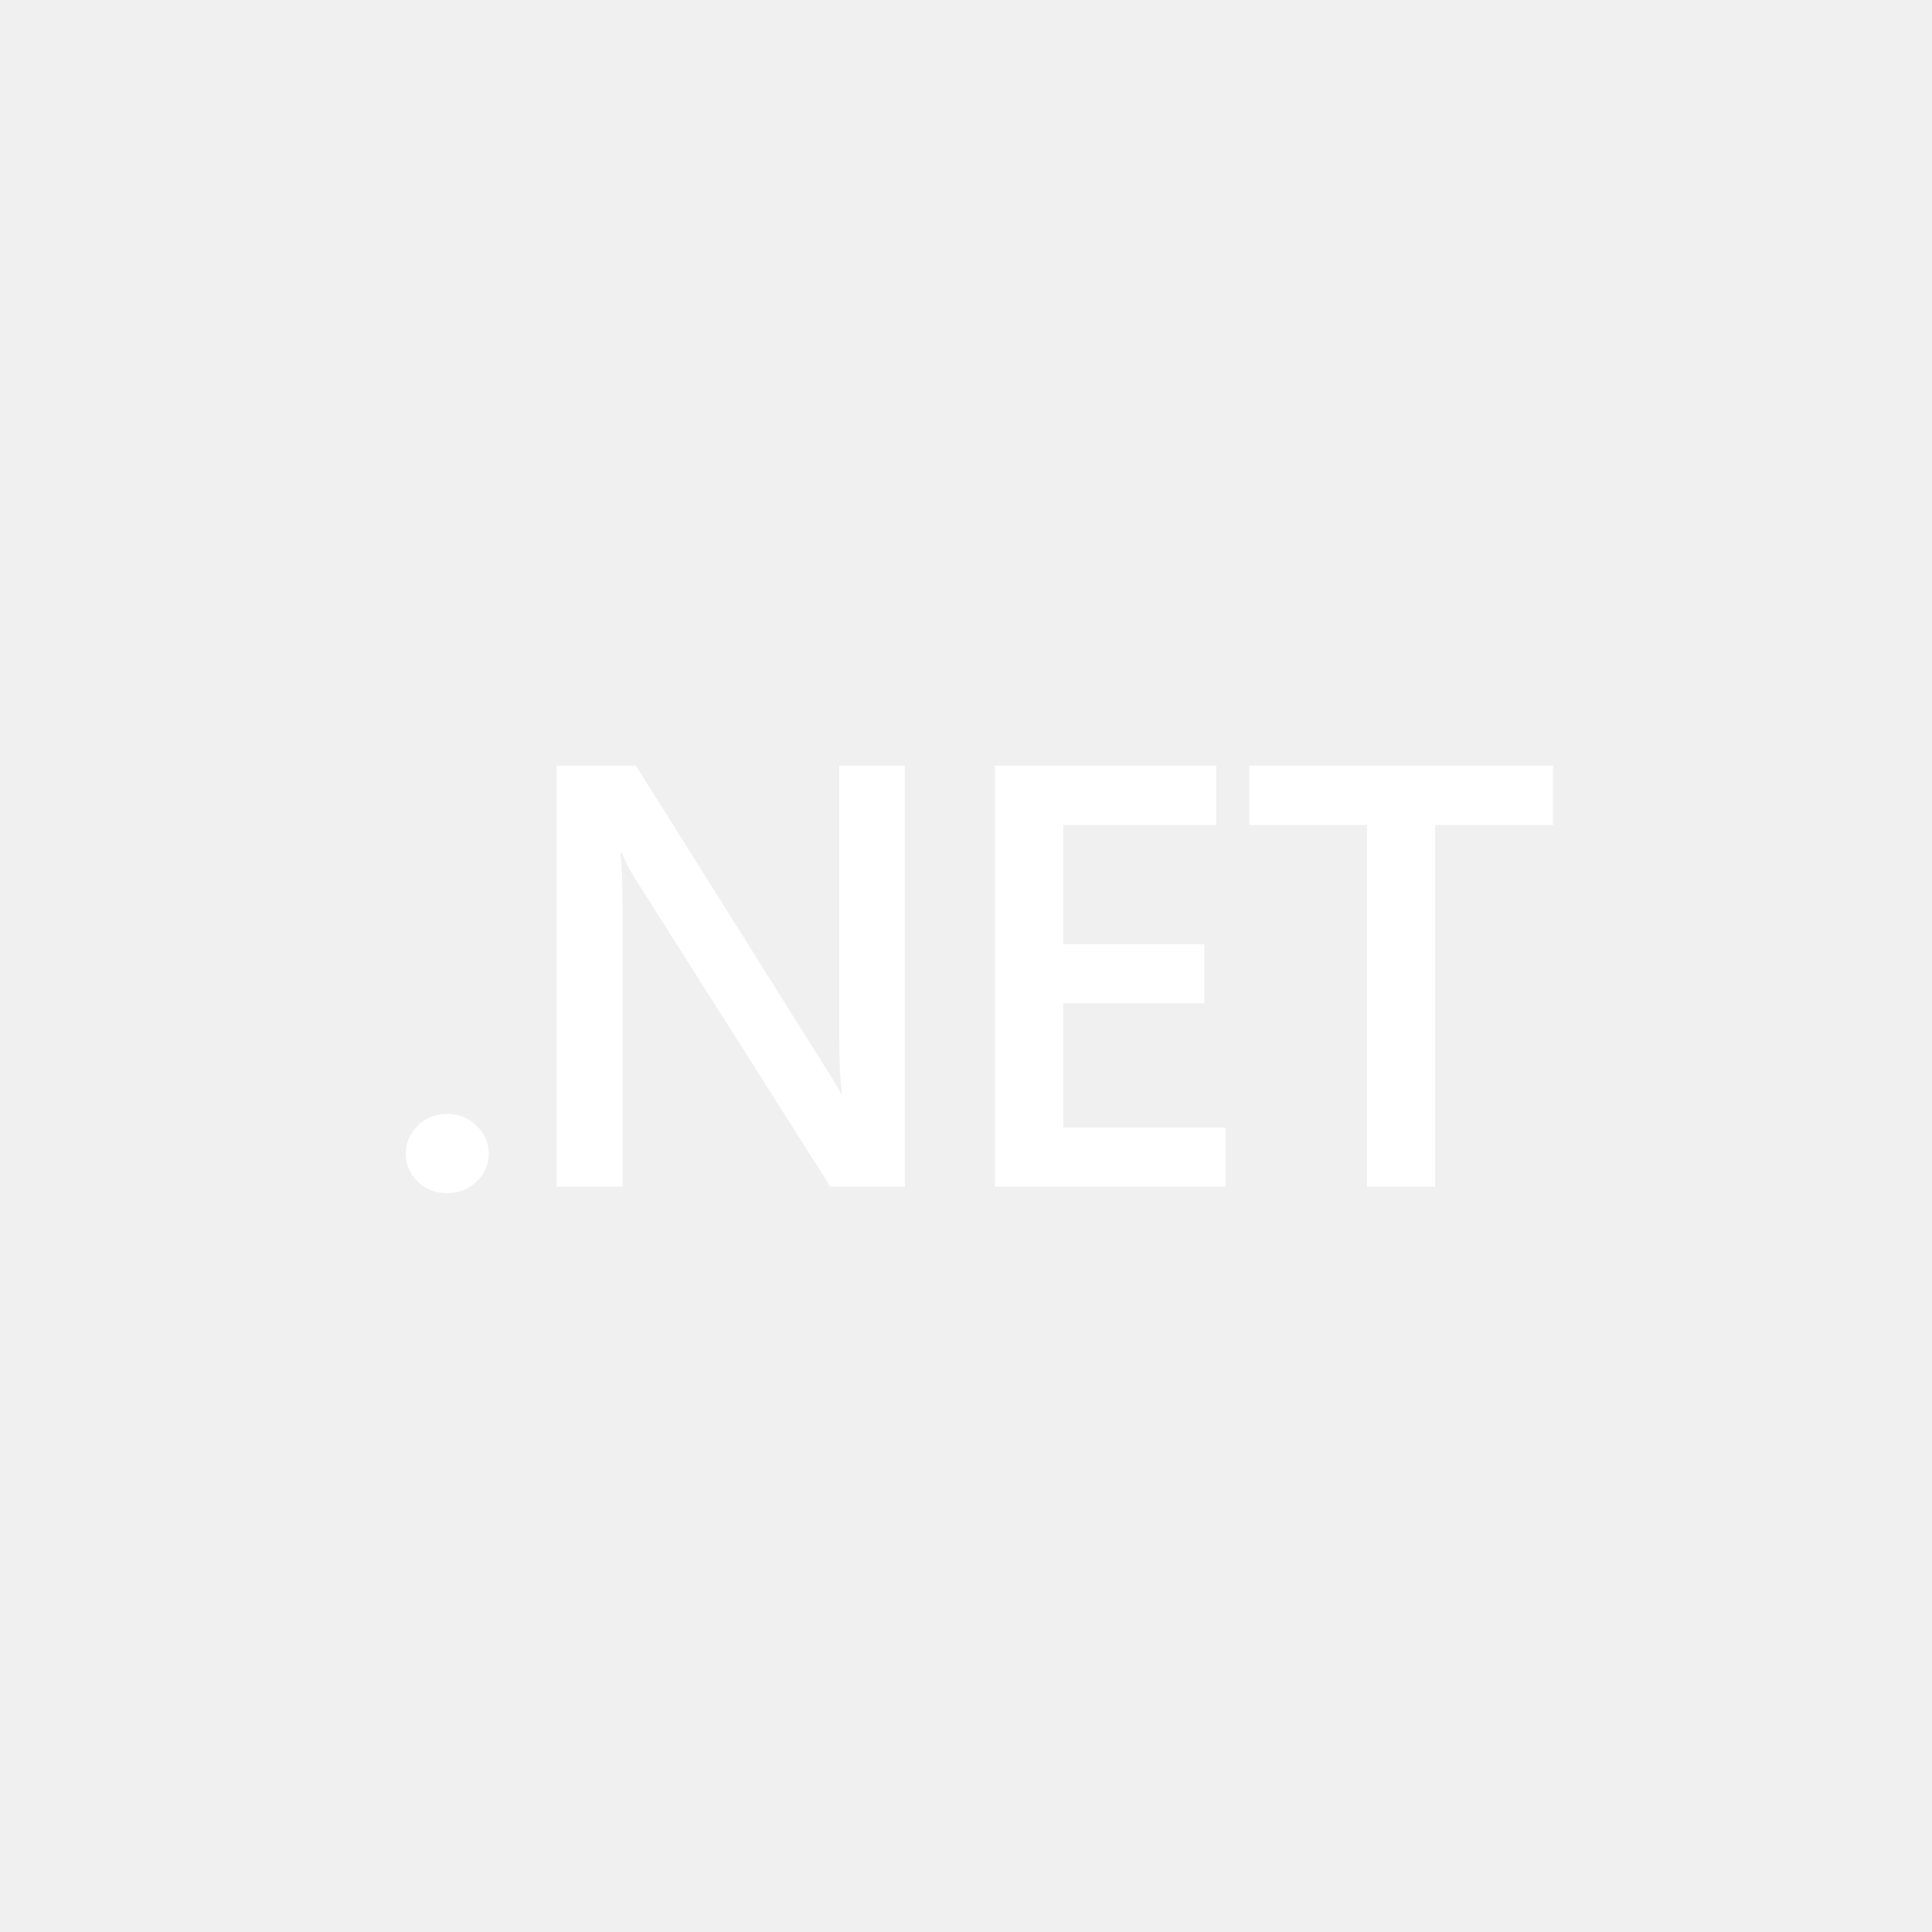
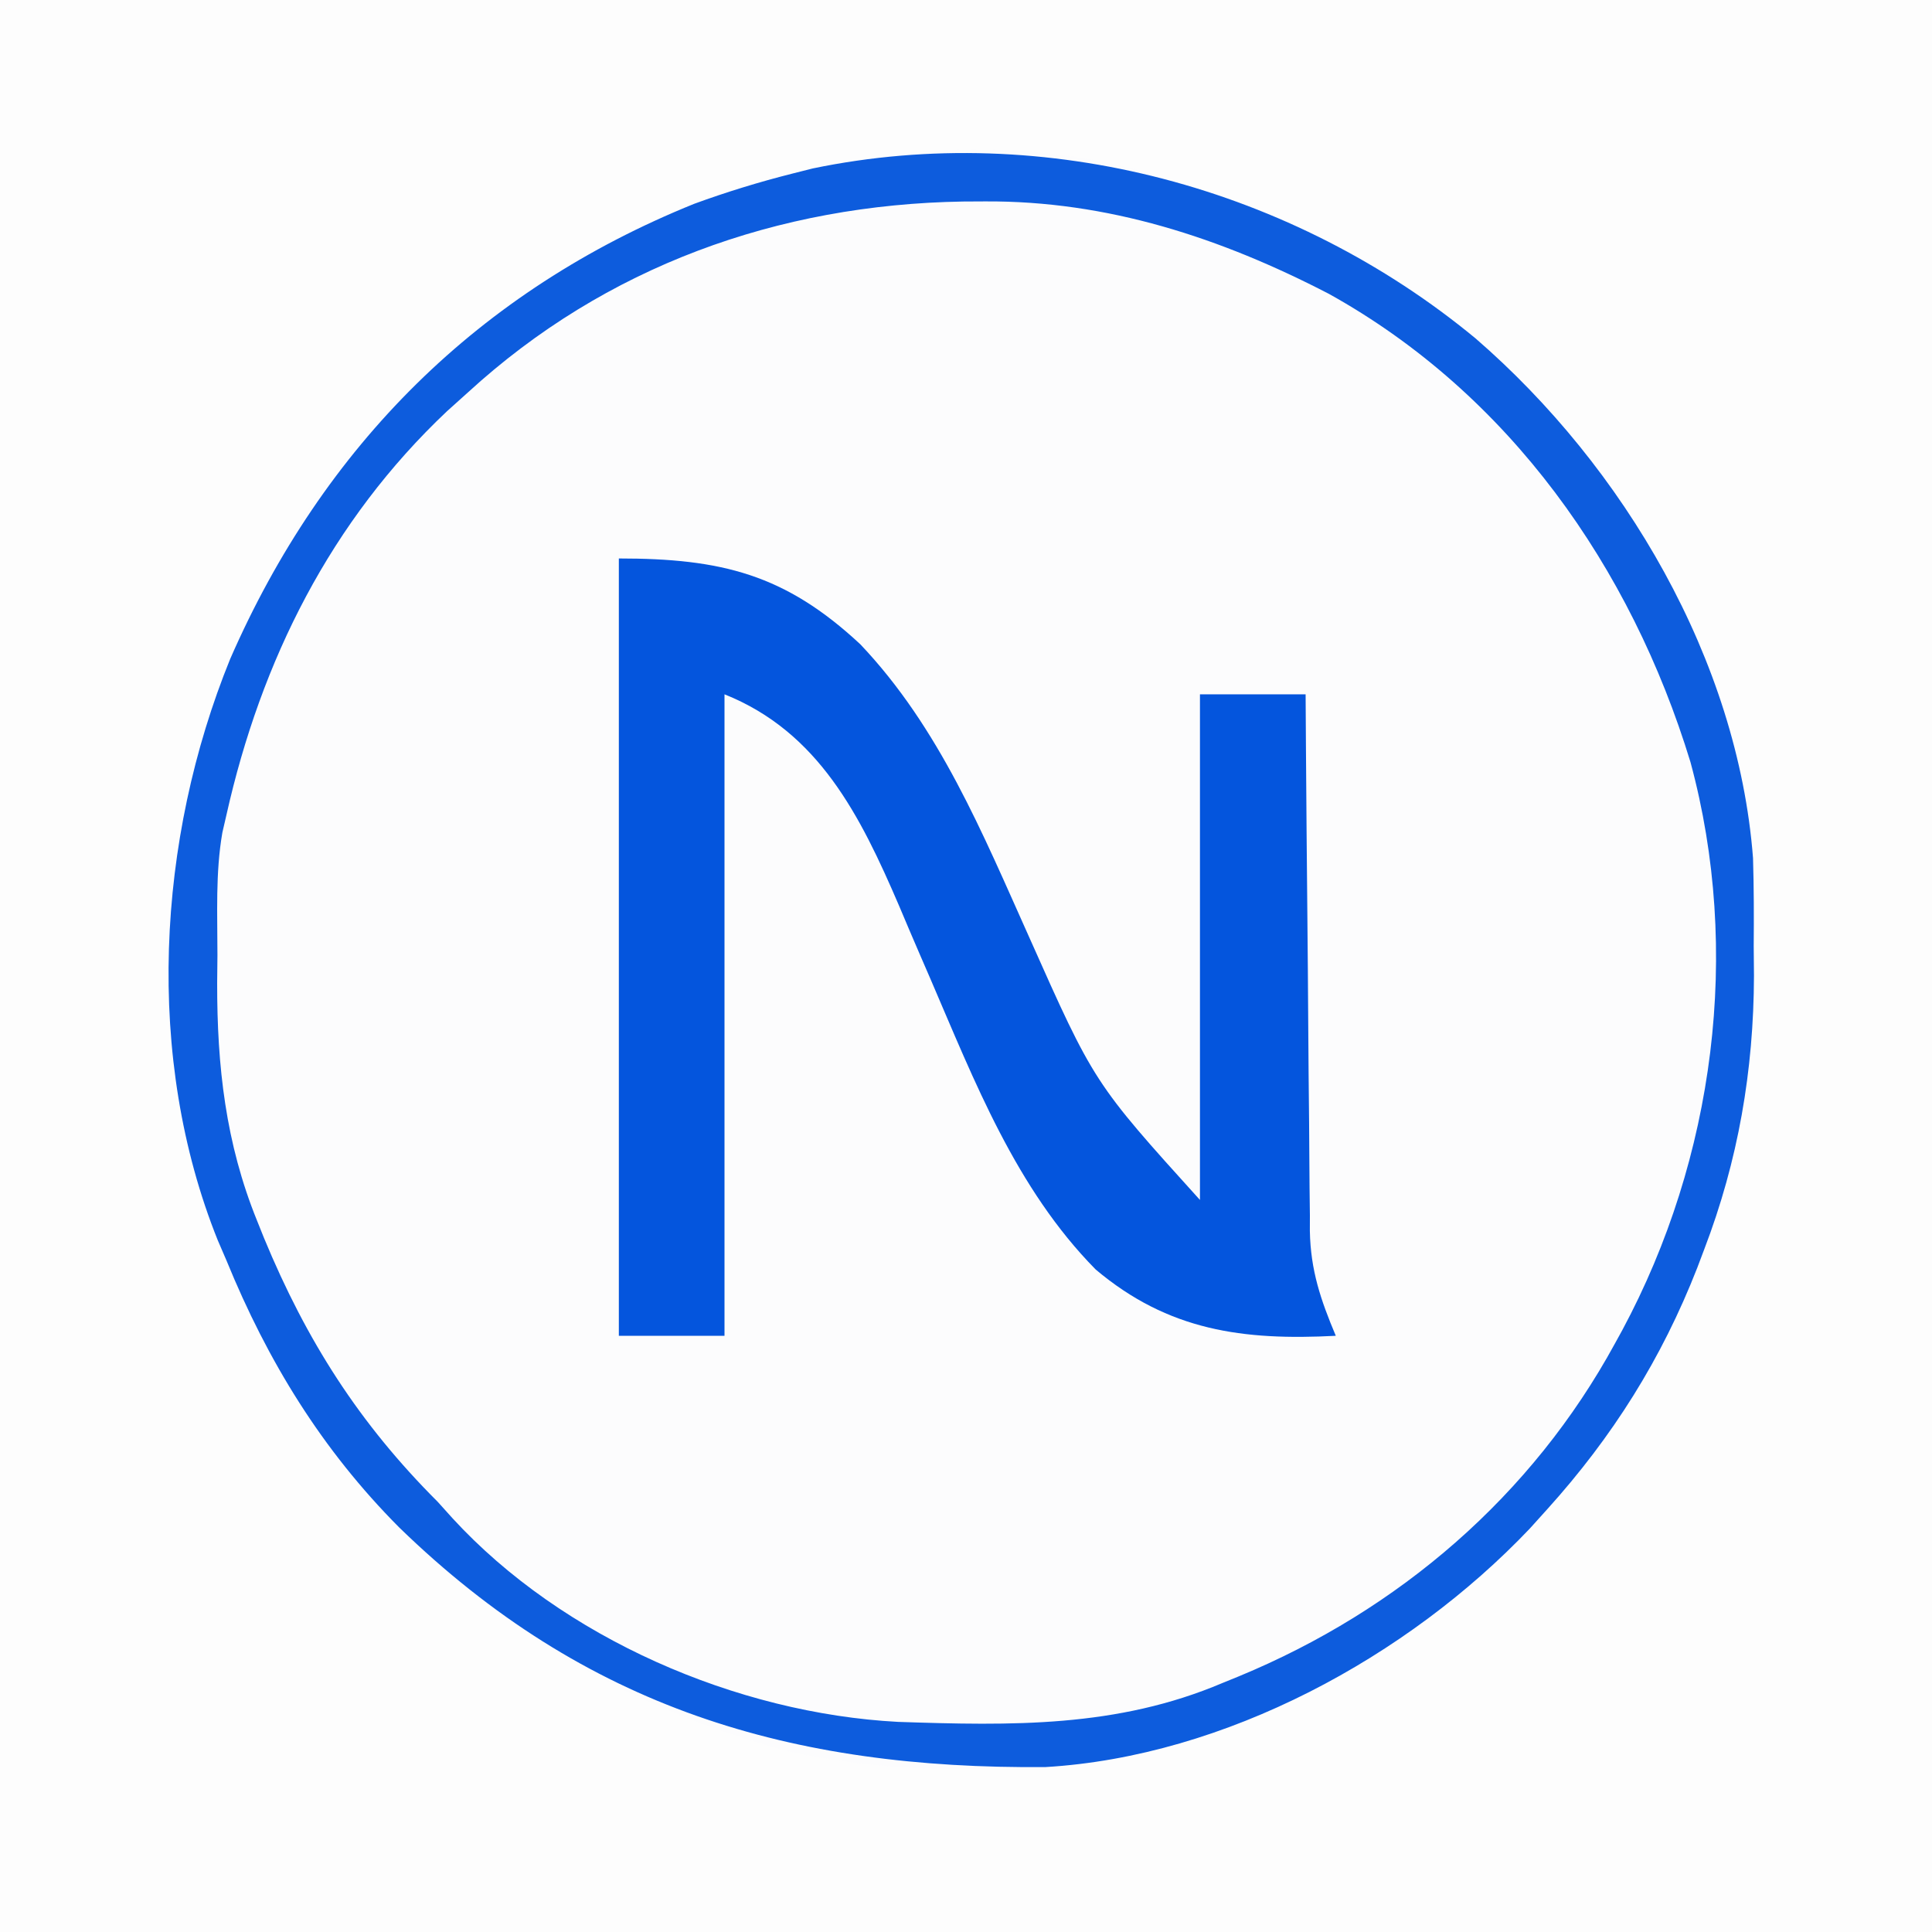
- <svg xmlns="http://www.w3.org/2000/svg" width="456" height="456" viewBox="0 0 456 456" version="1.1" xml:space="preserve" style="fill-rule:evenodd;clip-rule:evenodd;stroke-linejoin:round;stroke-miterlimit:2;">
-   <path d="m 105.5,281.609 c -2.703,0 -5.001,-0.9 -6.893,-2.702 -1.892,-1.848 -2.838,-4.042 -2.838,-6.582 0,-2.587 0.946,-4.804 2.838,-6.652 1.892,-1.848 4.19,-2.772 6.893,-2.772 2.748,0 5.068,0.924 6.96,2.772 1.937,1.848 2.906,4.064 2.906,6.652 0,2.54 -0.968,4.734 -2.906,6.582 -1.892,1.802 -4.212,2.702 -6.96,2.702 z" style="fill:#ffffff;fill-rule:nonzero;stroke-width:0.838" />
-   <path d="M 213.561,280.084 H 195.99 L 149.7,207.054 c -1.171,-1.848 -2.14,-3.765 -2.906,-5.751 h -0.406 c 0.361,2.125 0.541,6.675 0.541,13.65 v 65.132 h -15.543 v -99.36 h 18.719 l 44.737,71.298 c 1.892,2.957 3.109,4.989 3.649,6.098 h 0.27 c -0.45,-2.632 -0.676,-7.09 -0.676,-13.373 v -64.023 h 15.476 z" style="fill:#ffffff;fill-rule:nonzero;stroke-width:0.838" />
-   <path d="m 289.251,280.084 h -54.401 v -99.36 h 52.238 v 13.997 h -36.154 v 28.131 h 33.316 v 13.927 h -33.316 v 29.378 h 38.316 z" style="fill:#ffffff;fill-rule:nonzero;stroke-width:0.838" />
-   <path d="M 366.565,194.721 H 338.722 v 85.363 h -16.084 v -85.363 h -27.775 v -13.997 h 71.701 z" style="fill:#ffffff;fill-rule:nonzero;stroke-width:0.838" />
+ <svg xmlns="http://www.w3.org/2000/svg" version="1.1" width="256" height="256">
+   <path d="M0 0 C84.48 0 168.96 0 256 0 C256 84.48 256 168.96 256 256 C171.52 256 87.04 256 0 256 C0 171.52 0 87.04 0 0 Z " fill="#FCFCFD" transform="translate(0,0)" />
+   <path d="M0 0 C84.48 0 168.96 0 256 0 C256 84.48 256 168.96 256 256 C171.52 256 87.04 256 0 256 C0 171.52 0 87.04 0 0 Z M48.521 57.233 C36.543 71.145 28.903 88.19 25 106 C24.776 106.86 24.551 107.72 24.32 108.605 C18.271 134.665 25.363 162.639 39 185 C54.463 208.852 77.976 225.35 105.438 232.309 C133.829 237.819 161.819 232.422 185.98 216.618 C192.213 212.345 197.666 207.334 203 202 C203.728 201.272 204.457 200.543 205.207 199.793 C227.054 176.568 232.997 146.584 232.297 115.789 C231.994 107.044 230.049 99.155 227 91 C226.775 90.369 226.551 89.738 226.319 89.088 C217.473 64.649 198.87 44.07 176 32 C171.092 29.761 166.058 27.873 161 26 C159.776 25.474 159.776 25.474 158.527 24.938 C119.736 10.548 75.052 28.078 48.521 57.233 Z " fill="#FDFDFD" transform="translate(0,0)" />
+   <path d="M0 0 C13.603 0 22.039 2.093 32 11.375 C42.501 22.442 48.187 36.414 54.359 50.152 C62.966 69.479 62.966 69.479 77 85 C77 62.89 77 40.78 77 18 C81.62 18 86.24 18 91 18 C91.015 20.291 91.029 22.581 91.044 24.941 C91.095 32.529 91.161 40.117 91.236 47.704 C91.28 52.302 91.32 56.9 91.346 61.499 C91.373 65.94 91.413 70.382 91.463 74.823 C91.48 76.513 91.491 78.204 91.498 79.894 C91.507 82.271 91.535 84.647 91.568 87.023 C91.566 87.715 91.565 88.406 91.563 89.118 C91.663 94.35 92.999 98.242 95 103 C82.724 103.645 72.811 102.332 63.184 94.215 C52.616 83.496 47.153 69.327 41.301 55.742 C40.827 54.649 40.353 53.555 39.865 52.429 C38.94 50.288 38.024 48.143 37.12 45.993 C32.001 34.092 26.486 22.995 14 18 C14 46.05 14 74.1 14 103 C9.38 103 4.76 103 0 103 C0 69.01 0 35.02 0 0 Z " fill="#0455DD" transform="translate(82,74)" />
+   <path d="M0 0 C19.659 17.023 34.737 42.609 36.758 68.859 C36.873 72.753 36.882 76.632 36.848 80.527 C36.859 81.822 36.871 83.116 36.883 84.449 C36.845 97.018 34.791 108.949 30.285 120.715 C29.984 121.511 29.683 122.308 29.373 123.129 C24.669 135.17 18.16 145.533 9.473 155.152 C8.713 155.994 7.954 156.836 7.172 157.703 C-8.997 174.719 -33.184 187.89 -56.984 189.298 C-90.741 189.596 -118 181.488 -142.652 157.527 C-152.867 147.258 -160.056 135.546 -165.527 122.152 C-166.094 120.838 -166.094 120.838 -166.672 119.496 C-176.399 95.305 -174.747 66.36 -165.028 42.469 C-152.668 14.178 -132.035 -6.34 -103.527 -17.848 C-99.239 -19.415 -94.954 -20.73 -90.527 -21.848 C-89.189 -22.186 -89.189 -22.186 -87.824 -22.531 C-56.938 -28.929 -24.13 -19.951 0 0 Z M-133.527 7.152 C-134.441 7.973 -135.355 8.795 -136.297 9.641 C-151.702 24.184 -160.933 42.652 -165.527 63.152 C-165.792 64.299 -165.792 64.299 -166.062 65.468 C-166.99 70.824 -166.712 76.293 -166.715 81.715 C-166.727 82.927 -166.739 84.14 -166.752 85.389 C-166.77 96.419 -165.634 106.64 -161.465 116.902 C-161.16 117.661 -160.856 118.42 -160.542 119.202 C-154.914 132.808 -147.931 143.764 -137.527 154.152 C-136.884 154.866 -136.241 155.581 -135.578 156.316 C-120.972 172.222 -97.903 182.181 -76.526 183.311 C-61.489 183.814 -47.518 184.097 -33.527 178.152 C-32.817 177.863 -32.106 177.574 -31.375 177.275 C-10.176 168.515 7.465 153.356 18.473 133.152 C18.793 132.569 19.114 131.986 19.444 131.385 C31.667 108.602 35.247 81.16 28.473 56.152 C20.59 30.313 4.476 7.374 -19.43 -5.904 C-33.79 -13.349 -48.773 -18.261 -65.027 -18.16 C-65.979 -18.155 -66.93 -18.15 -67.91 -18.145 C-92.473 -17.746 -115.3 -9.55 -133.527 7.152 Z " fill="#0D5CDD" transform="translate(195.5273,44.84766)" />
</svg>
